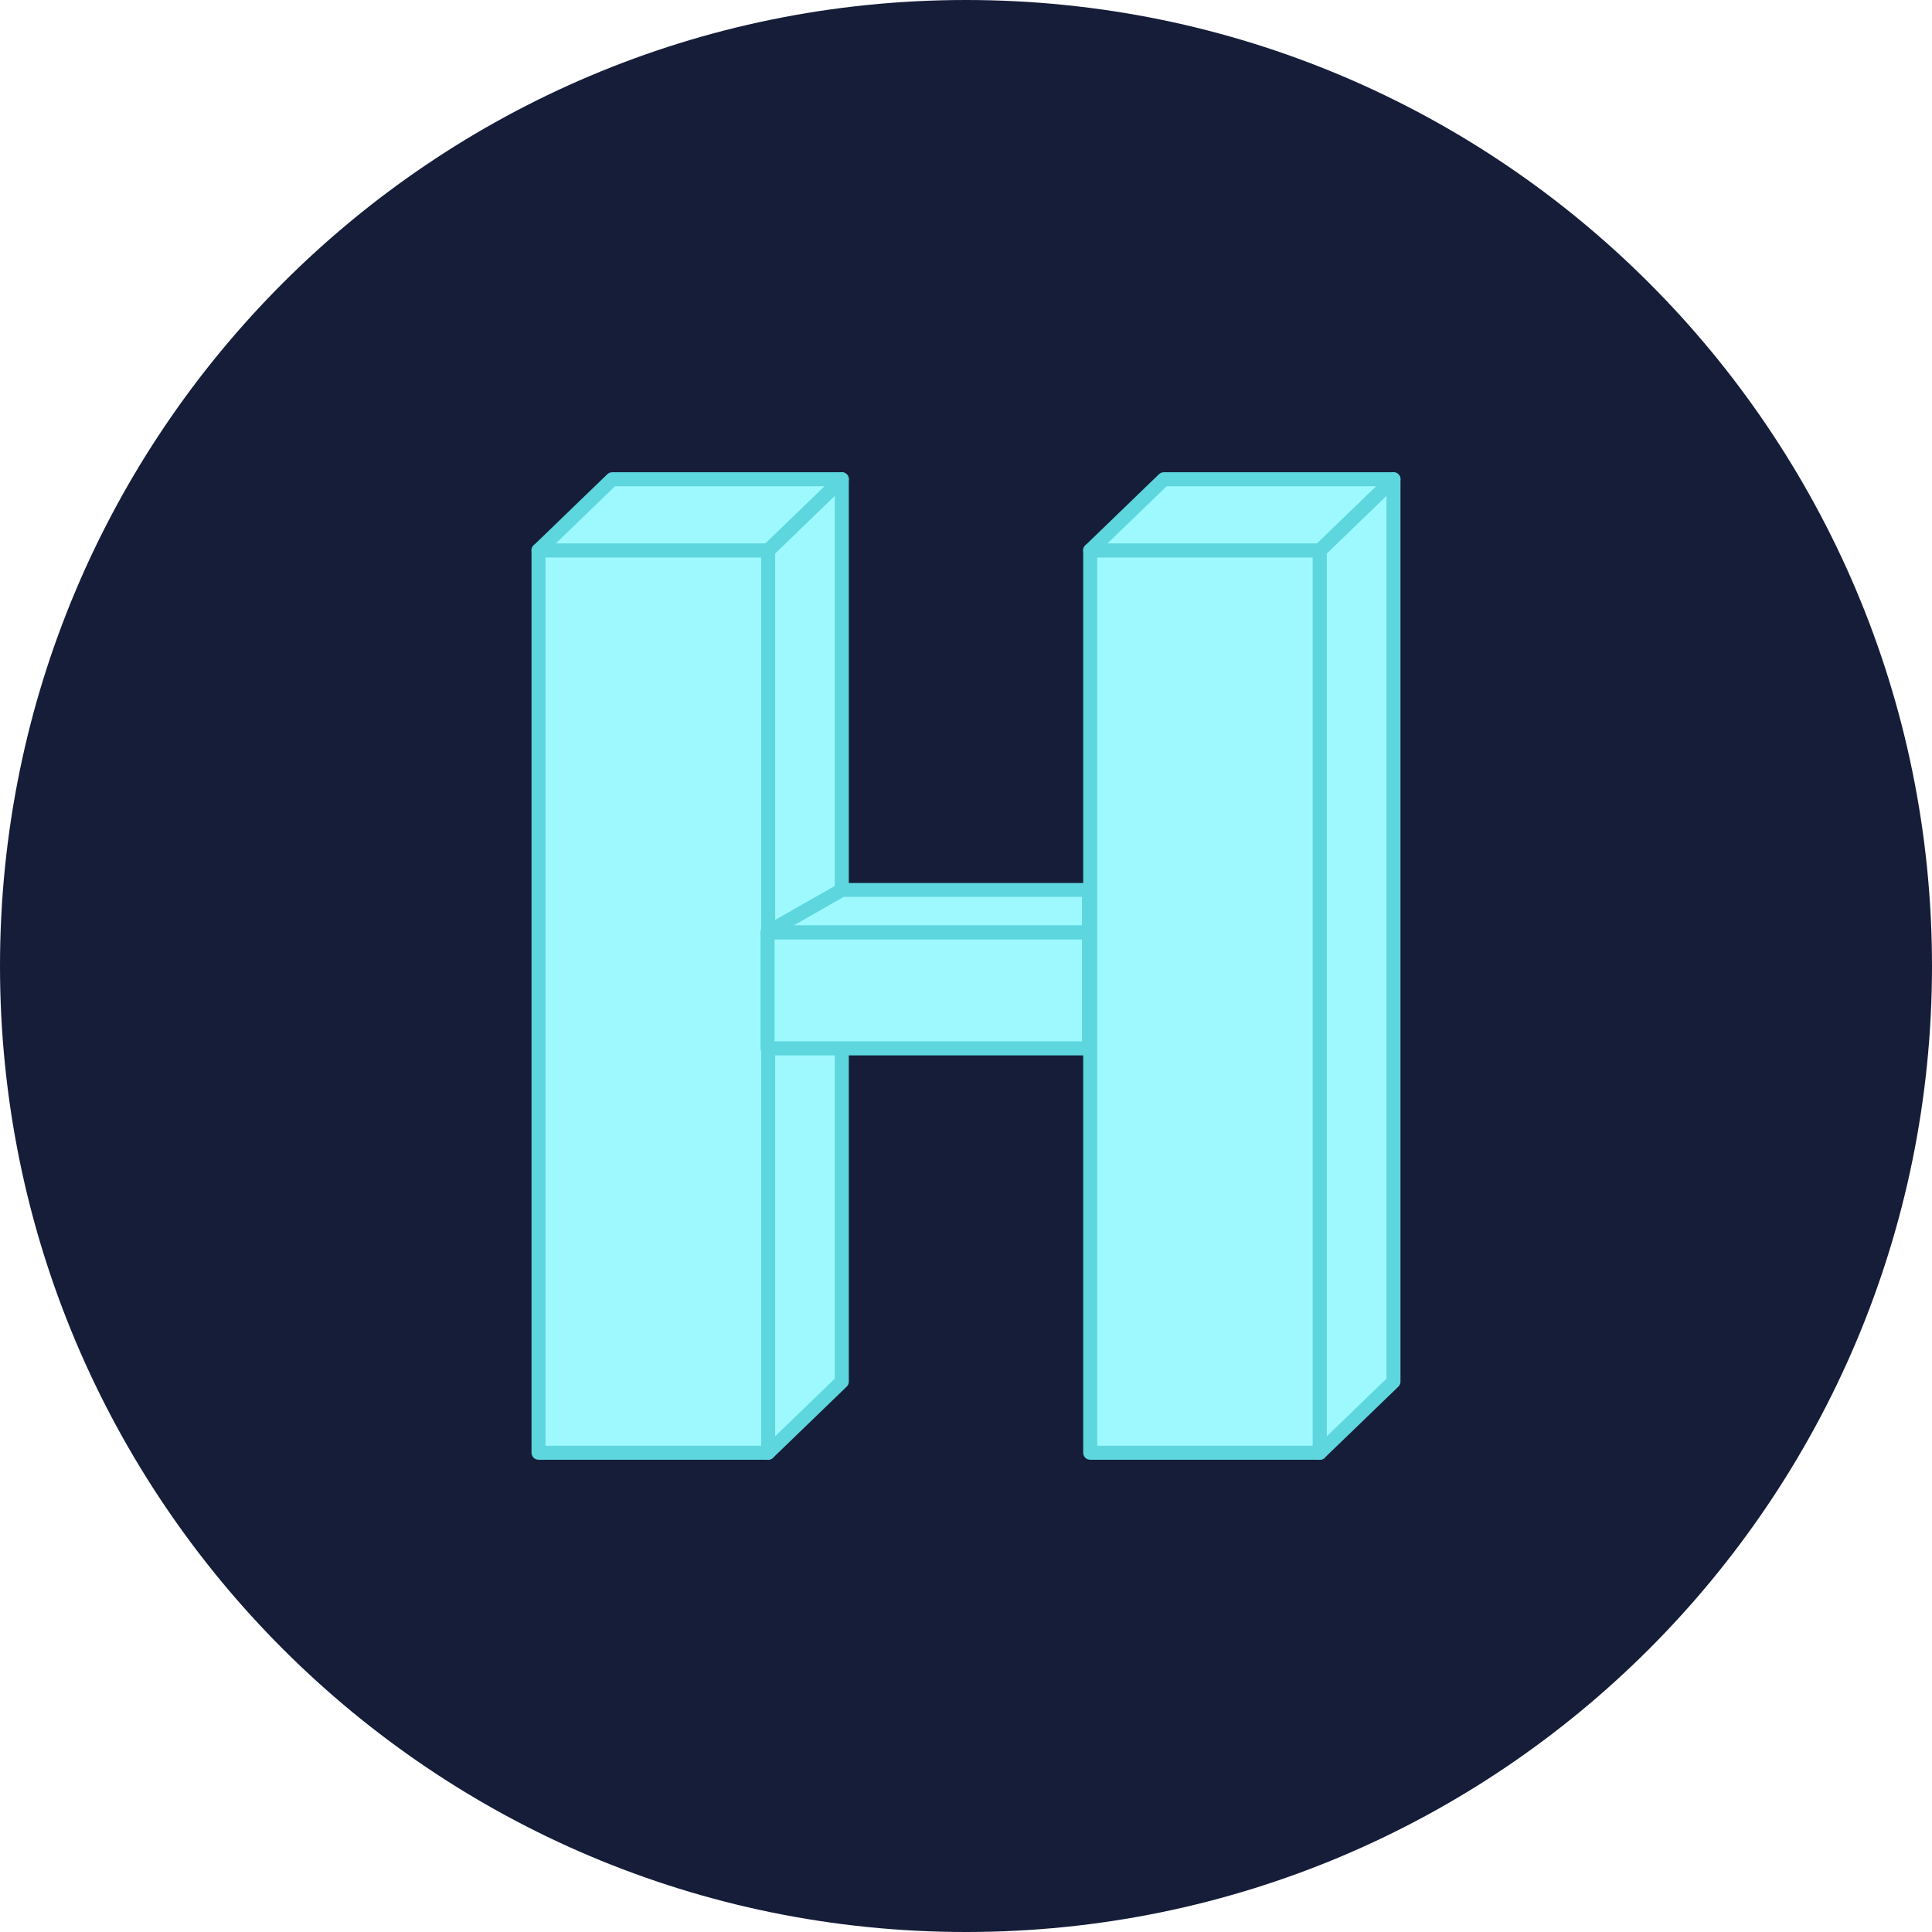
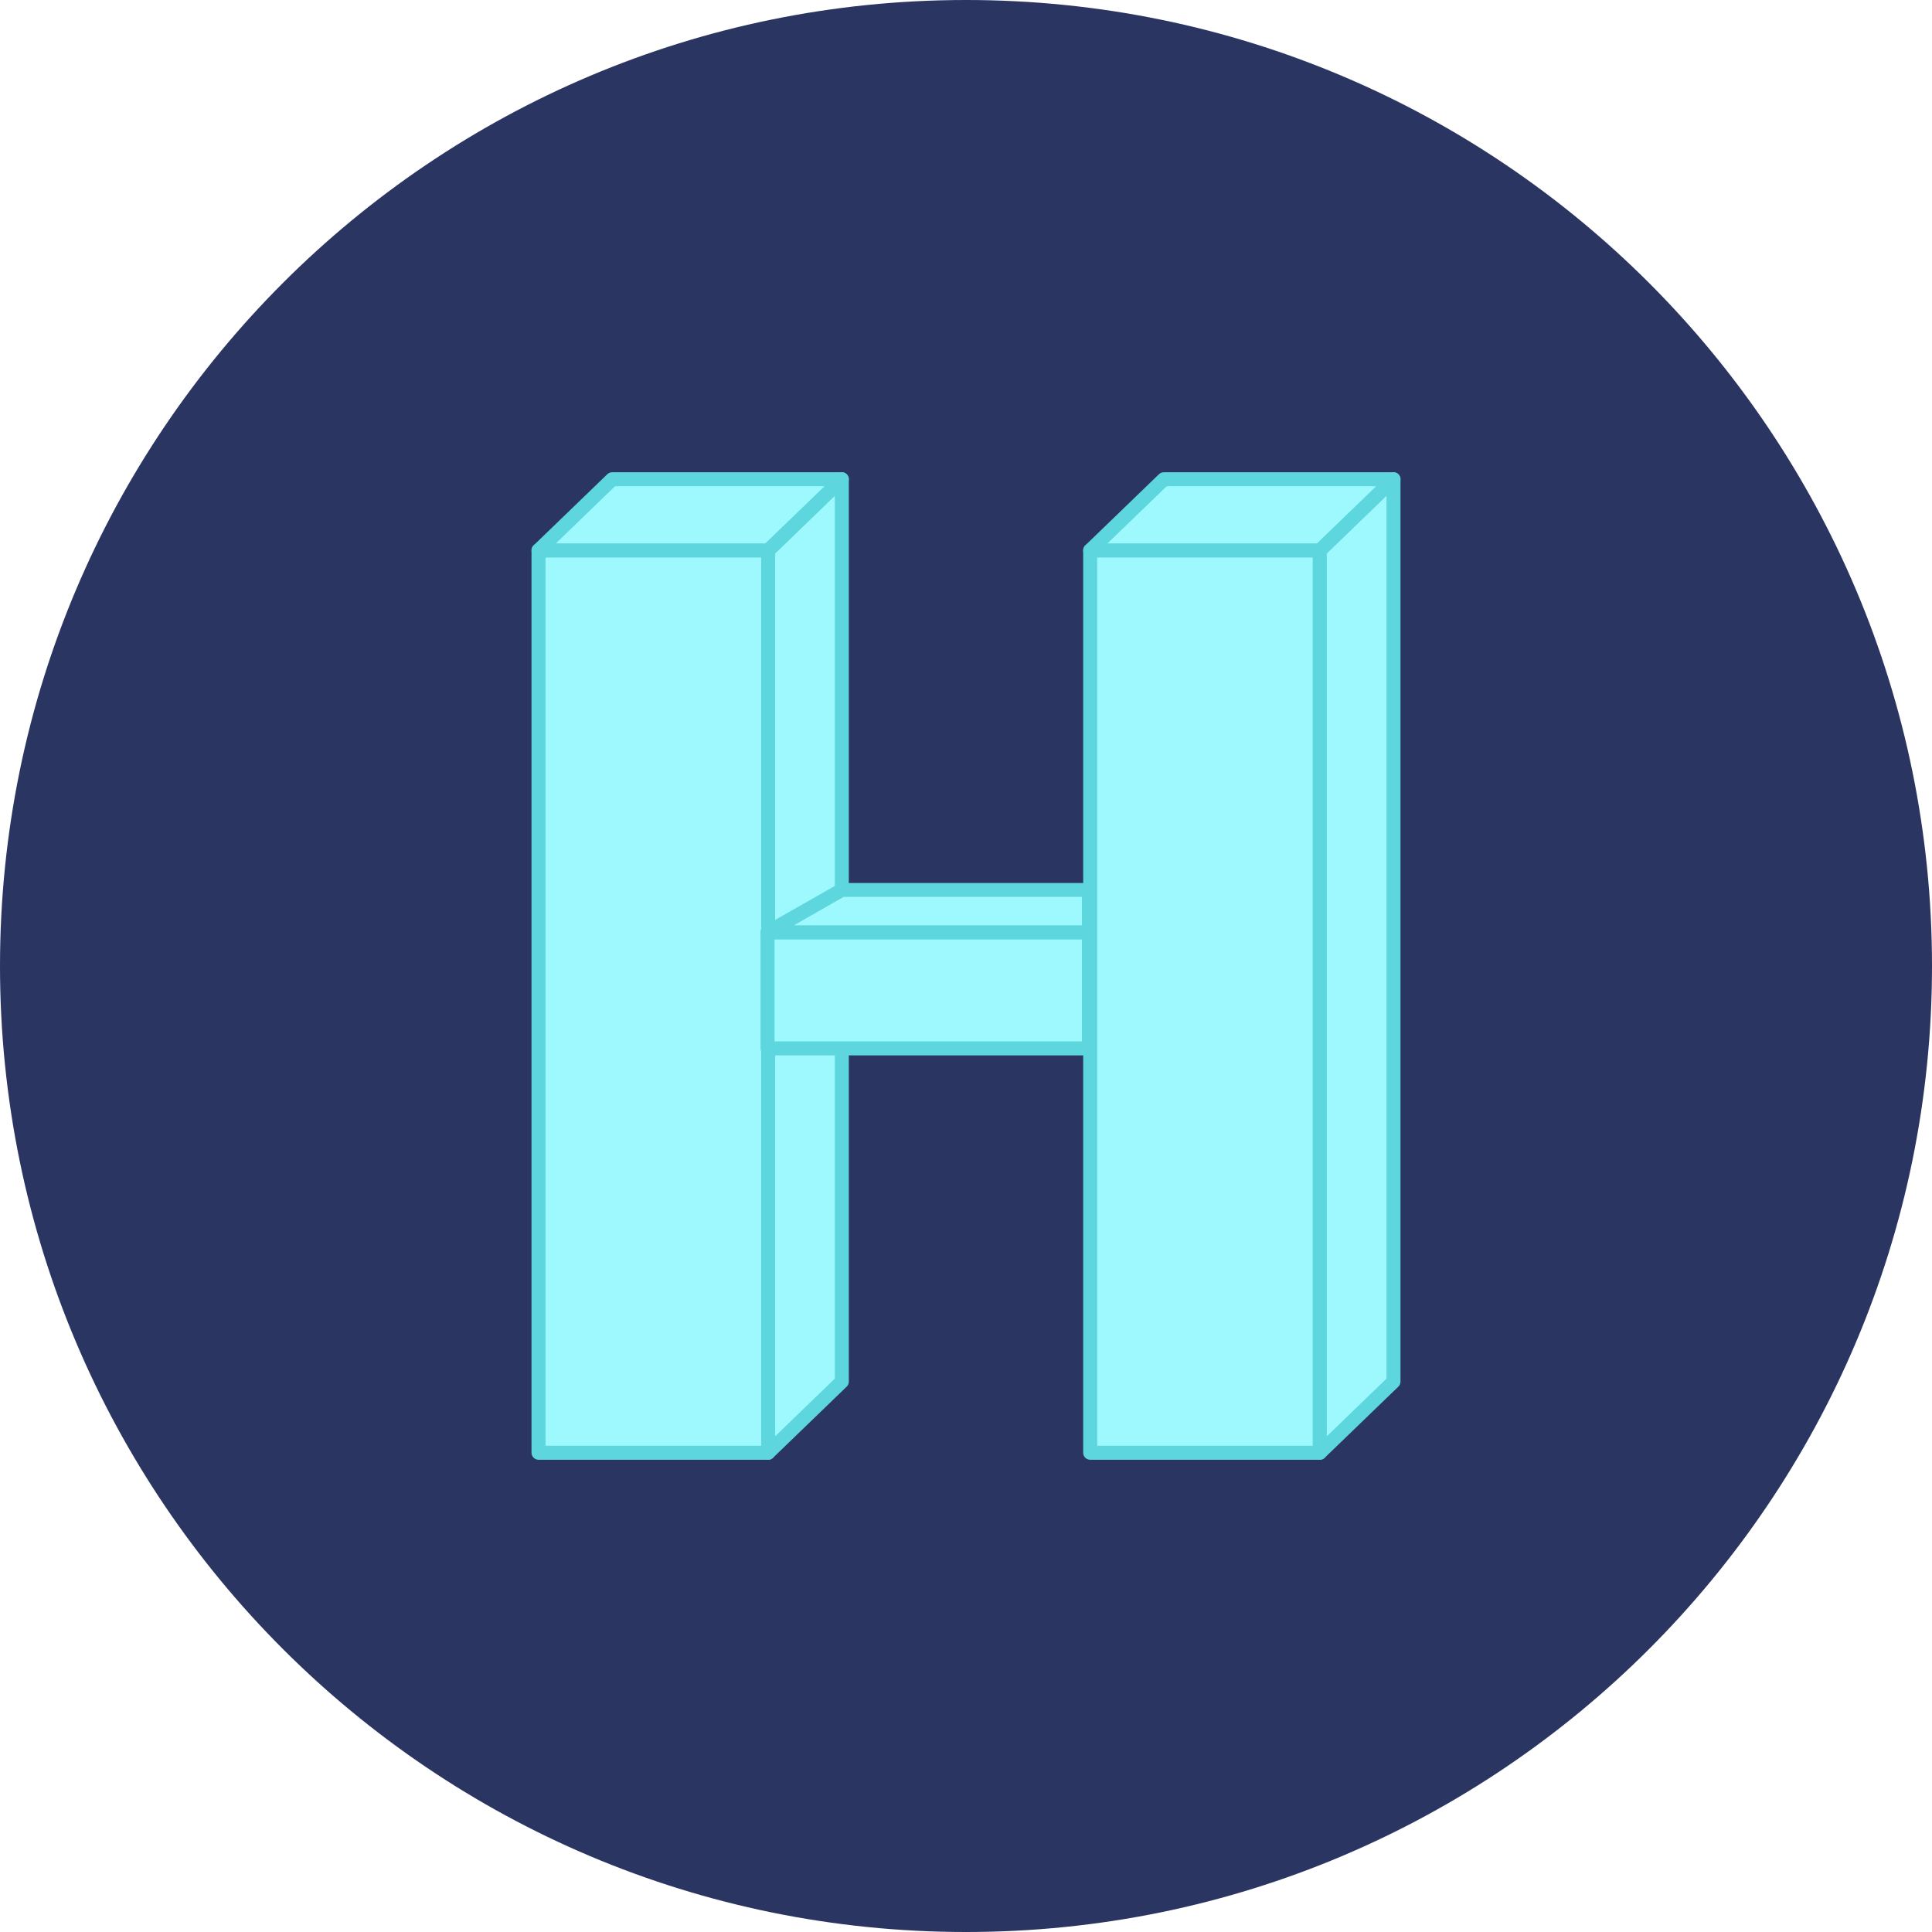
<svg xmlns="http://www.w3.org/2000/svg" id="hegic_icon" width="64" height="64" viewBox="0 0 64 64">
  <defs>
    <style>
            .cls-2{fill:#9ef9ff}.cls-3{fill:#5dd6de}
        </style>
  </defs>
-   <path id="Path_4903" fill="#161d39" d="M32 0A32 32 0 1 1 0 32 32 32 0 0 1 32 0z" />
+   <path id="Path_4904" fill="#2b3561" d="M32 0A32 32 0 1 1 0 32 32 32 0 0 1 32 0z" />
  <g id="Group_6627" transform="translate(832 347)">
    <g id="Group_6624">
      <g id="Group_6619">
        <g id="Group_6616">
          <path id="Rectangle_2474" d="M0 0H7.607V29.892H0z" class="cls-2" transform="translate(-814.161 -328.768)" />
          <path id="Path_4890" d="M-806.553-298.644h-7.608a.232.232 0 0 1-.232-.232v-29.892a.232.232 0 0 1 .232-.232h7.608a.232.232 0 0 1 .232.232v29.892a.232.232 0 0 1-.232.232zm-7.376-.464h7.144v-29.428h-7.144z" class="cls-3" />
        </g>
        <g id="Group_6617">
          <path id="Path_4891" d="M-806.553-298.876l2.439-2.357v-29.892l-2.439 2.357z" class="cls-2" />
          <path id="Path_4892" d="M-806.553-298.644a.238.238 0 0 1-.091-.018.232.232 0 0 1-.141-.214v-29.892a.23.23 0 0 1 .071-.167l2.439-2.356a.232.232 0 0 1 .252-.047.232.232 0 0 1 .141.214v29.892a.23.23 0 0 1-.071.167l-2.439 2.356a.229.229 0 0 1-.161.065zm.232-30.025v29.247l1.975-1.909v-29.247z" class="cls-3" />
        </g>
        <g id="Group_6618">
          <path id="Path_4893" d="M-804.114-331.125h-7.607l-2.439 2.357h7.607z" class="cls-2" />
          <path id="Path_4894" d="M-806.553-328.536h-7.608a.232.232 0 0 1-.215-.145.233.233 0 0 1 .054-.254l2.44-2.356a.23.23 0 0 1 .161-.065h7.607a.23.23 0 0 1 .215.145.23.23 0 0 1-.054.253l-2.439 2.357a.23.23 0 0 1-.161.065zm-7.033-.464h6.939l1.959-1.892h-6.939z" class="cls-3" />
        </g>
      </g>
      <g id="Group_6623">
        <g id="Group_6620">
          <path id="Rectangle_2475" d="M0 0H7.607V29.892H0z" class="cls-2" transform="translate(-795.886 -328.768)" />
          <path id="Path_4895" d="M-788.279-298.644h-7.607a.231.231 0 0 1-.232-.232v-29.892a.232.232 0 0 1 .232-.232h7.607a.232.232 0 0 1 .232.232v29.892a.232.232 0 0 1-.232.232zm-7.375-.464h7.143v-29.428h-7.143z" class="cls-3" />
        </g>
        <g id="Group_6621">
          <path id="Path_4896" d="M-788.279-298.876l2.439-2.357v-29.892l-2.439 2.357z" class="cls-2" />
          <path id="Path_4897" d="M-788.279-298.644a.242.242 0 0 1-.091-.018.232.232 0 0 1-.141-.214v-29.892a.234.234 0 0 1 .071-.167l2.44-2.356a.231.231 0 0 1 .251-.047.231.231 0 0 1 .142.214v29.892a.234.234 0 0 1-.071.167l-2.44 2.356a.229.229 0 0 1-.161.065zm.232-30.025v29.247l1.976-1.909v-29.247z" class="cls-3" />
        </g>
        <g id="Group_6622">
          <path id="Path_4898" d="M-785.839-331.125h-7.607l-2.439 2.357h7.607z" class="cls-2" />
          <path id="Path_4899" d="M-788.279-328.536h-7.607a.23.23 0 0 1-.215-.145.23.23 0 0 1 .054-.254l2.439-2.356a.23.23 0 0 1 .161-.065h7.608a.232.232 0 0 1 .215.145.231.231 0 0 1-.054.253l-2.44 2.357a.23.23 0 0 1-.161.065zm-7.033-.464h6.939l1.959-1.892h-6.939z" class="cls-3" />
        </g>
      </g>
    </g>
    <g id="Group_6625">
      <path id="Rectangle_2476" d="M0 0H10.646V3.845H0z" class="cls-2" transform="translate(-806.574 -316.116)" />
      <path id="Path_4900" d="M-795.928-312.039h-10.646a.232.232 0 0 1-.232-.232v-3.845a.232.232 0 0 1 .232-.232h10.646a.231.231 0 0 1 .232.232v3.845a.232.232 0 0 1-.232.232zm-10.414-.464h10.182v-3.381h-10.182z" class="cls-3" />
    </g>
    <g id="Group_6626">
      <path id="Path_4901" d="M-795.928-317.522h-8.186l-2.46 1.406h10.646z" class="cls-2" />
      <path id="Path_4902" d="M-795.928-315.884h-10.646a.232.232 0 0 1-.224-.173.232.232 0 0 1 .109-.261l2.46-1.4a.223.223 0 0 1 .115-.031h8.186a.232.232 0 0 1 .232.232v1.406a.232.232 0 0 1-.232.227zm-9.772-.464h9.54v-.942h-7.892z" class="cls-3" />
    </g>
  </g>
</svg>
